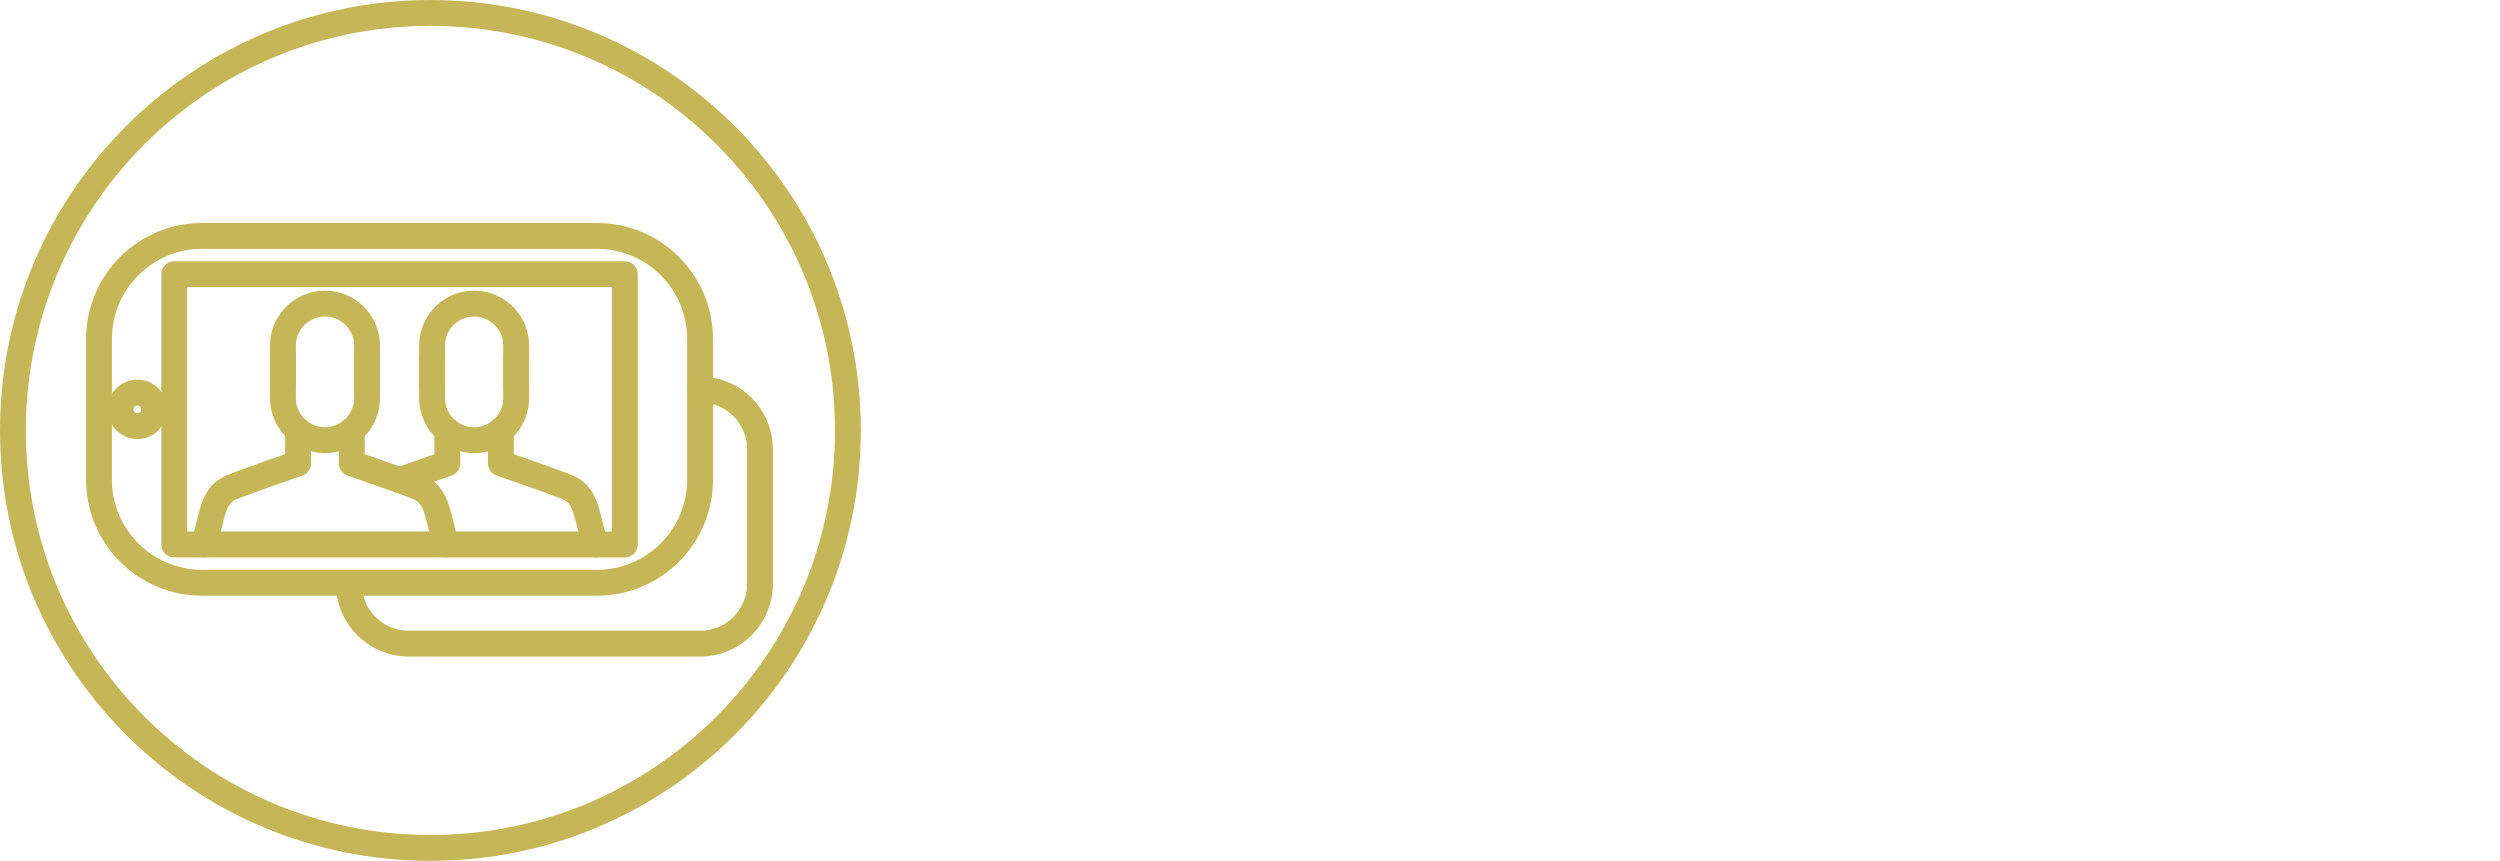
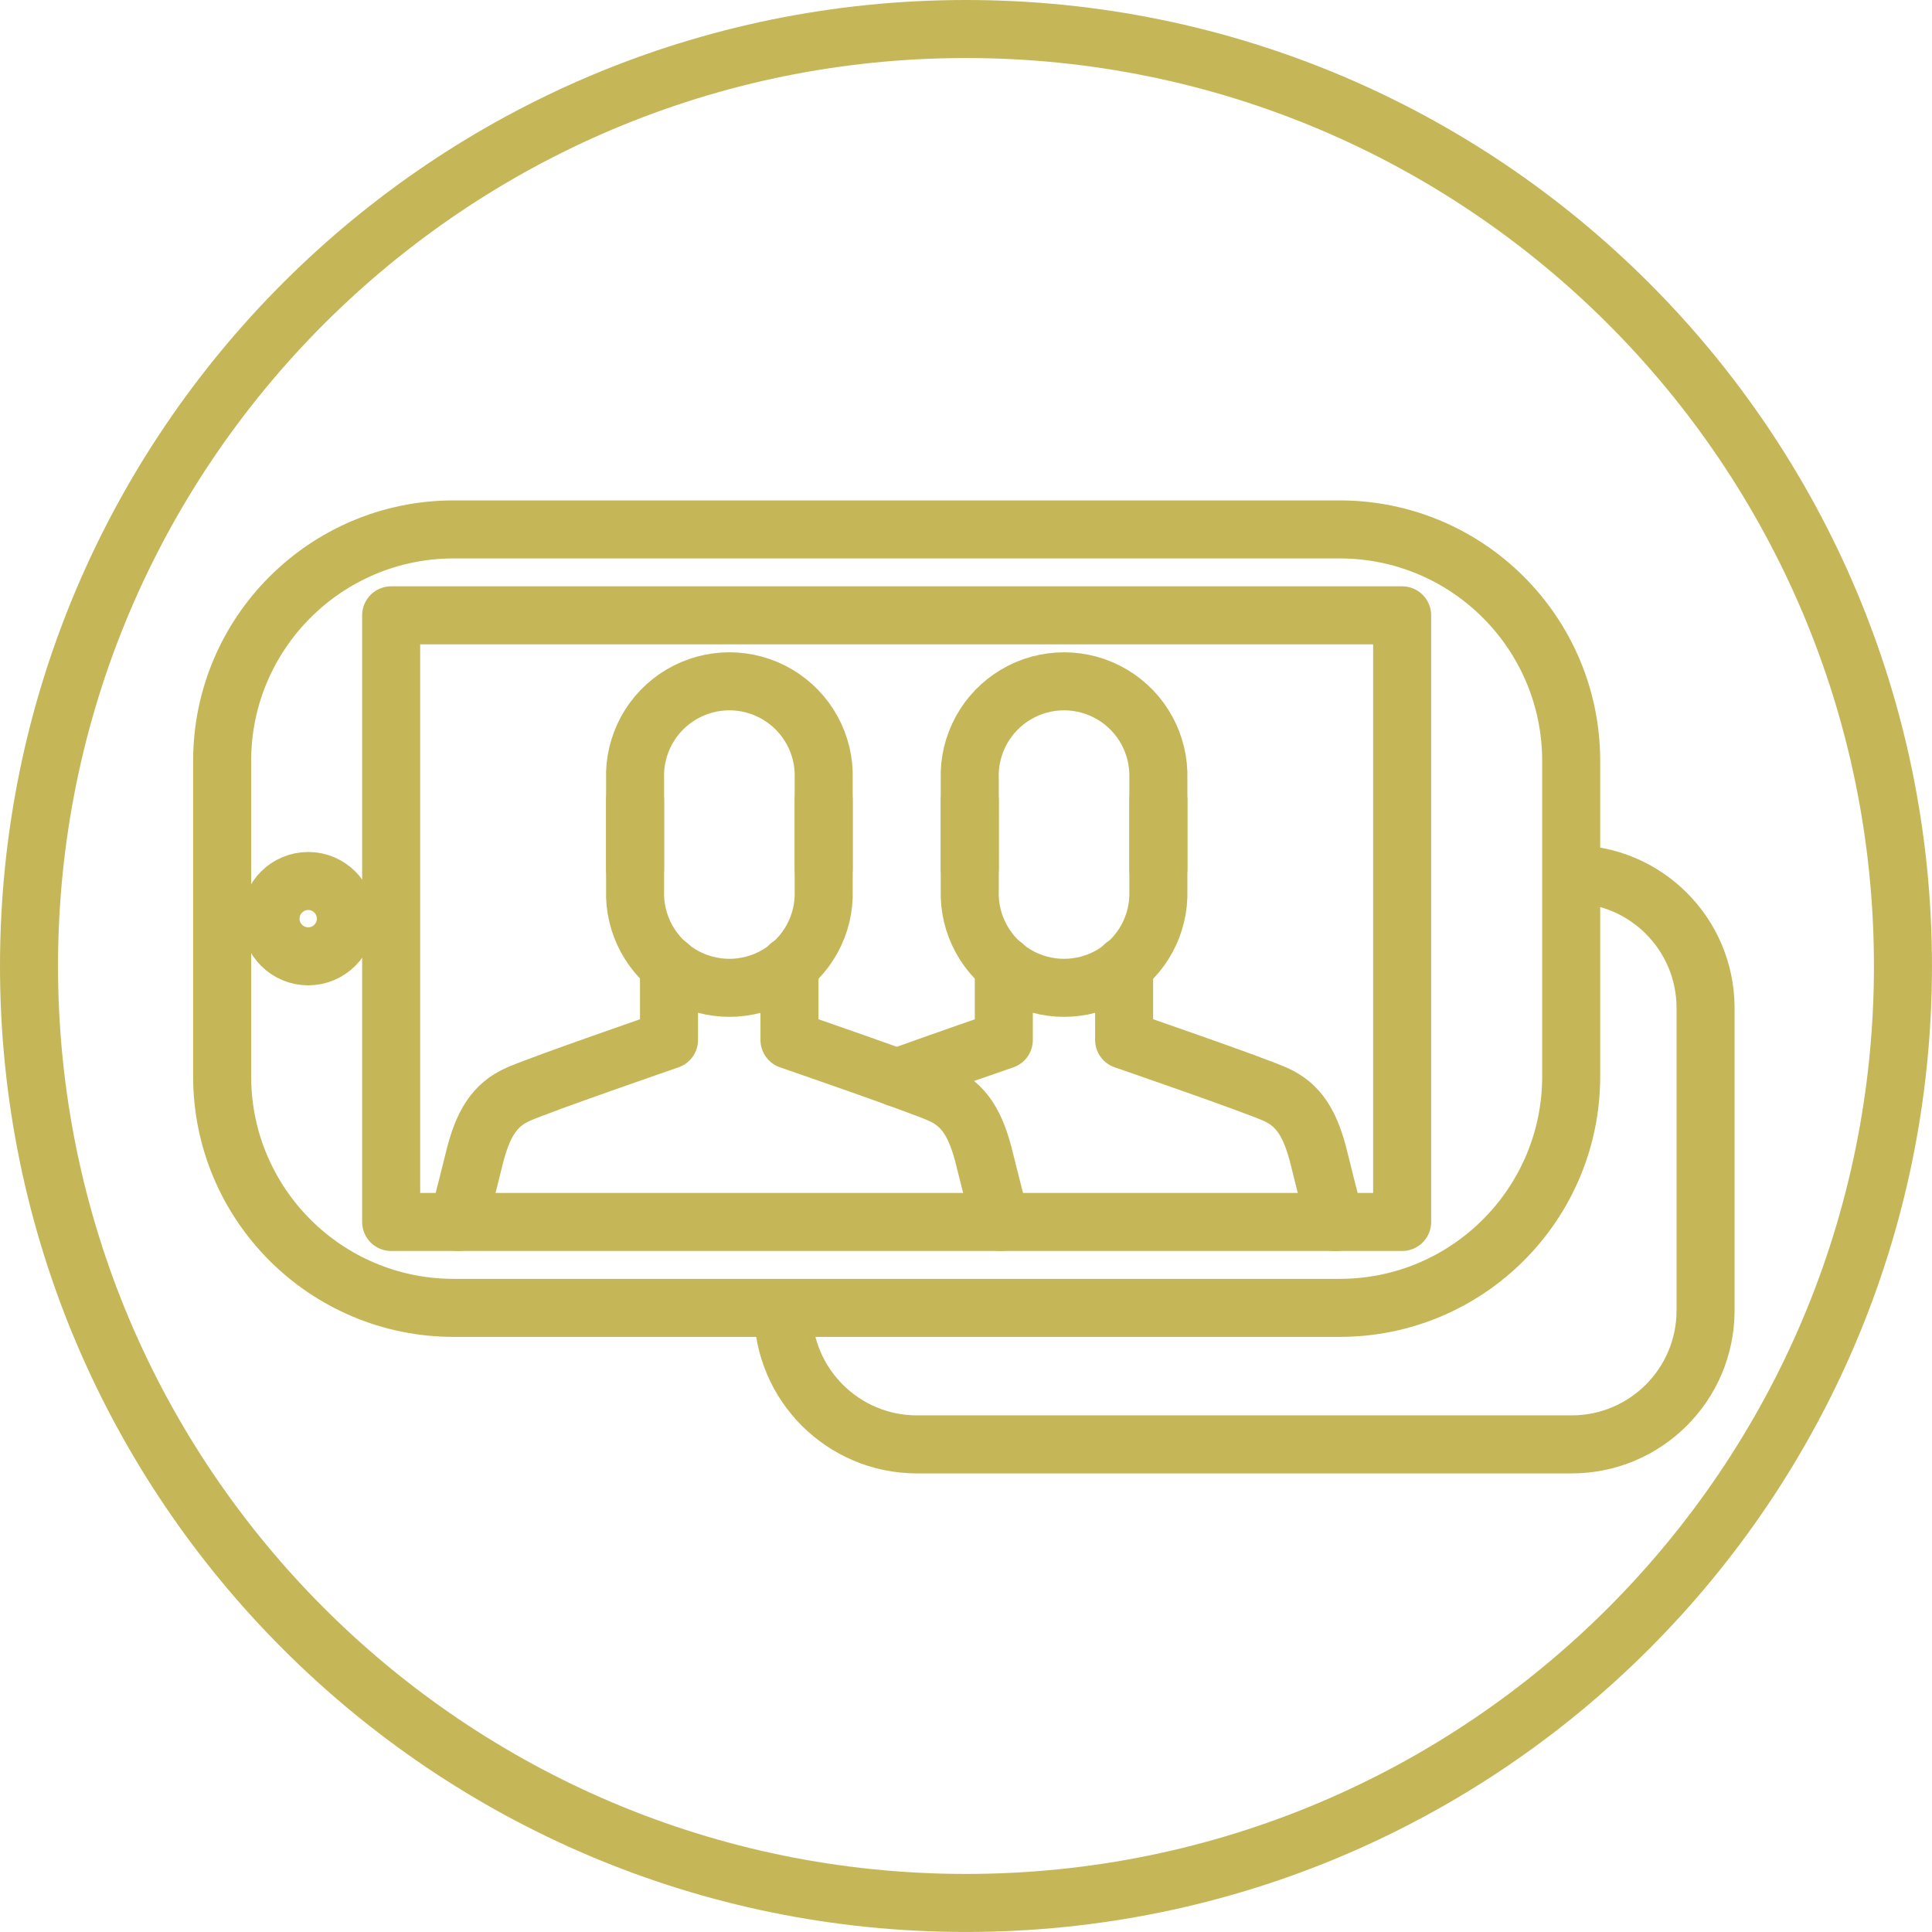
- <svg xmlns="http://www.w3.org/2000/svg" width="193.368" height="66.585" viewBox="0 0 193.368 66.585">
-   <g id="Modality" transform="translate(-1506.904 -1068.14)">
-     <g id="Modality_arrow" data-name="Modality arrow" transform="translate(1428.166 563.35)" opacity="0.002">
-       <path id="arrow" d="M-6145.265,30a2,2,0,0,1-2-2V2a2,2,0,0,1,2-2h103.635a2,2,0,0,1,2,2V28a2,2,0,0,1-2,2ZM-6156,15.507l8.735-14.139V28.633Z" transform="translate(6311.736 525)" fill="#bfaf46" opacity="0.901" />
-       <text id="Modality-2" data-name="Modality" transform="translate(173.107 531)" font-size="15" font-family="Lato-Black, Lato Black" font-weight="800" letter-spacing="0.06em" opacity="0">
-         <tspan x="0" y="15">MODALITY</tspan>
-       </text>
-     </g>
-     <g id="Modality_icon" data-name="Modality icon" transform="translate(1507.904 1069.141)" opacity="0.9">
-       <path id="Path_52" data-name="Path 52" d="M463.5,574.98a32.292,32.292,0,1,1-32.292,32.294A32.294,32.294,0,0,1,463.5,574.98Z" transform="translate(-431.208 -574.98)" fill="none" stroke="#bfaf46" stroke-linecap="round" stroke-linejoin="round" stroke-width="2" />
-       <rect id="Rectangle_5" data-name="Rectangle 5" width="34.843" height="20.907" transform="translate(12.481 20.207)" fill="none" stroke="#bfaf46" stroke-linecap="round" stroke-linejoin="round" stroke-width="2" />
-       <ellipse id="Ellipse_2" data-name="Ellipse 2" cx="1.298" cy="1.298" rx="1.298" ry="1.298" transform="translate(8.324 29.363)" fill="none" stroke="#bfaf46" stroke-linecap="round" stroke-linejoin="round" stroke-width="2" />
-       <path id="Path_53" data-name="Path 53" d="M456.853,639.786c.219-.834.4-1.567.54-2.129.3-1.249.709-1.908,1.527-2.271s5.2-1.874,5.2-1.874v-2.561" transform="translate(-442.063 -598.672)" fill="none" stroke="#bfaf46" stroke-linecap="round" stroke-linejoin="round" stroke-width="2" />
-       <path id="Path_54" data-name="Path 54" d="M483.925,639.784c-.217-.834-.4-1.565-.541-2.127-.3-1.249-.708-1.908-1.525-2.271s-5.207-1.874-5.207-1.874v-2.561" transform="translate(-450.443 -598.672)" fill="none" stroke="#bfaf46" stroke-linecap="round" stroke-linejoin="round" stroke-width="2" />
-       <path id="Path_55" data-name="Path 55" d="M473.924,620.511v-3.1a3.252,3.252,0,1,0-6.5,0v3.1" transform="translate(-446.536 -591.564)" fill="none" stroke="#bfaf46" stroke-linecap="round" stroke-linejoin="round" stroke-width="2" />
-       <path id="Path_56" data-name="Path 56" d="M473.924,621.066v3.1a3.252,3.252,0,1,1-6.5,0v-3.1" transform="translate(-446.536 -594.487)" fill="none" stroke="#bfaf46" stroke-linecap="round" stroke-linejoin="round" stroke-width="2" />
-       <path id="Path_57" data-name="Path 57" d="M483.059,634.813c1.568-.567,3.693-1.3,3.693-1.3v-2.561" transform="translate(-453.156 -598.672)" fill="none" stroke="#bfaf46" stroke-linecap="round" stroke-linejoin="round" stroke-width="2" />
-       <path id="Path_58" data-name="Path 58" d="M503.926,639.787c-.219-.835-.405-1.568-.542-2.131-.3-1.249-.708-1.908-1.526-2.271s-5.207-1.874-5.207-1.874v-2.561" transform="translate(-458.909 -598.672)" fill="none" stroke="#bfaf46" stroke-linecap="round" stroke-linejoin="round" stroke-width="2" />
-       <path id="Path_59" data-name="Path 59" d="M493.924,620.511v-3.1a3.252,3.252,0,1,0-6.5,0v3.1" transform="translate(-455.002 -591.564)" fill="none" stroke="#bfaf46" stroke-linecap="round" stroke-linejoin="round" stroke-width="2" />
-       <path id="Path_60" data-name="Path 60" d="M493.924,621.066v3.1a3.252,3.252,0,1,1-6.5,0v-3.1" transform="translate(-455.002 -594.487)" fill="none" stroke="#bfaf46" stroke-linecap="round" stroke-linejoin="round" stroke-width="2" />
-       <path id="Path_61" data-name="Path 61" d="M476.269,640.535a4.616,4.616,0,0,0,4.6,4.6h22.593a4.616,4.616,0,0,0,4.6-4.6V630.08a4.615,4.615,0,0,0-4.6-4.6" transform="translate(-450.281 -596.355)" fill="none" stroke="#bfaf46" stroke-linecap="round" stroke-linejoin="round" stroke-width="2" />
-       <rect id="Rectangle_6" data-name="Rectangle 6" width="46.494" height="26.829" rx="7.98" transform="translate(6.656 17.246)" fill="none" stroke="#bfaf46" stroke-linecap="round" stroke-linejoin="round" stroke-width="2" />
-     </g>
+ <svg xmlns="http://www.w3.org/2000/svg" width="66.584" height="66.585" viewBox="0 0 66.584 66.585">
+   <g id="Modality_icon" data-name="Modality icon" transform="translate(1 1)" opacity="0.9">
+     <path id="Path_52" data-name="Path 52" d="M463.5,574.98a32.292,32.292,0,1,1-32.292,32.294A32.294,32.294,0,0,1,463.5,574.98Z" transform="translate(-431.208 -574.98)" fill="none" stroke="#bfaf46" stroke-linecap="round" stroke-linejoin="round" stroke-width="2" />
+     <rect id="Rectangle_5" data-name="Rectangle 5" width="34.843" height="20.907" transform="translate(12.481 20.207)" fill="none" stroke="#bfaf46" stroke-linecap="round" stroke-linejoin="round" stroke-width="2" />
+     <ellipse id="Ellipse_2" data-name="Ellipse 2" cx="1.298" cy="1.298" rx="1.298" ry="1.298" transform="translate(8.324 29.363)" fill="none" stroke="#bfaf46" stroke-linecap="round" stroke-linejoin="round" stroke-width="2" />
+     <path id="Path_53" data-name="Path 53" d="M456.853,639.786c.219-.834.4-1.567.54-2.129.3-1.249.709-1.908,1.527-2.271s5.2-1.874,5.2-1.874v-2.561" transform="translate(-442.063 -598.672)" fill="none" stroke="#bfaf46" stroke-linecap="round" stroke-linejoin="round" stroke-width="2" />
+     <path id="Path_54" data-name="Path 54" d="M483.925,639.784c-.217-.834-.4-1.565-.541-2.127-.3-1.249-.708-1.908-1.525-2.271s-5.207-1.874-5.207-1.874v-2.561" transform="translate(-450.443 -598.672)" fill="none" stroke="#bfaf46" stroke-linecap="round" stroke-linejoin="round" stroke-width="2" />
+     <path id="Path_55" data-name="Path 55" d="M473.924,620.511v-3.1a3.252,3.252,0,1,0-6.5,0v3.1" transform="translate(-446.536 -591.564)" fill="none" stroke="#bfaf46" stroke-linecap="round" stroke-linejoin="round" stroke-width="2" />
+     <path id="Path_56" data-name="Path 56" d="M473.924,621.066v3.1a3.252,3.252,0,1,1-6.5,0v-3.1" transform="translate(-446.536 -594.487)" fill="none" stroke="#bfaf46" stroke-linecap="round" stroke-linejoin="round" stroke-width="2" />
+     <path id="Path_57" data-name="Path 57" d="M483.059,634.813c1.568-.567,3.693-1.3,3.693-1.3v-2.561" transform="translate(-453.156 -598.672)" fill="none" stroke="#bfaf46" stroke-linecap="round" stroke-linejoin="round" stroke-width="2" />
+     <path id="Path_58" data-name="Path 58" d="M503.926,639.787c-.219-.835-.405-1.568-.542-2.131-.3-1.249-.708-1.908-1.526-2.271s-5.207-1.874-5.207-1.874v-2.561" transform="translate(-458.909 -598.672)" fill="none" stroke="#bfaf46" stroke-linecap="round" stroke-linejoin="round" stroke-width="2" />
+     <path id="Path_59" data-name="Path 59" d="M493.924,620.511v-3.1a3.252,3.252,0,1,0-6.5,0v3.1" transform="translate(-455.002 -591.564)" fill="none" stroke="#bfaf46" stroke-linecap="round" stroke-linejoin="round" stroke-width="2" />
+     <path id="Path_60" data-name="Path 60" d="M493.924,621.066v3.1a3.252,3.252,0,1,1-6.5,0v-3.1" transform="translate(-455.002 -594.487)" fill="none" stroke="#bfaf46" stroke-linecap="round" stroke-linejoin="round" stroke-width="2" />
+     <path id="Path_61" data-name="Path 61" d="M476.269,640.535a4.616,4.616,0,0,0,4.6,4.6h22.593a4.616,4.616,0,0,0,4.6-4.6V630.08a4.615,4.615,0,0,0-4.6-4.6" transform="translate(-450.281 -596.355)" fill="none" stroke="#bfaf46" stroke-linecap="round" stroke-linejoin="round" stroke-width="2" />
+     <rect id="Rectangle_6" data-name="Rectangle 6" width="46.494" height="26.829" rx="7.98" transform="translate(6.656 17.246)" fill="none" stroke="#bfaf46" stroke-linecap="round" stroke-linejoin="round" stroke-width="2" />
  </g>
</svg>
